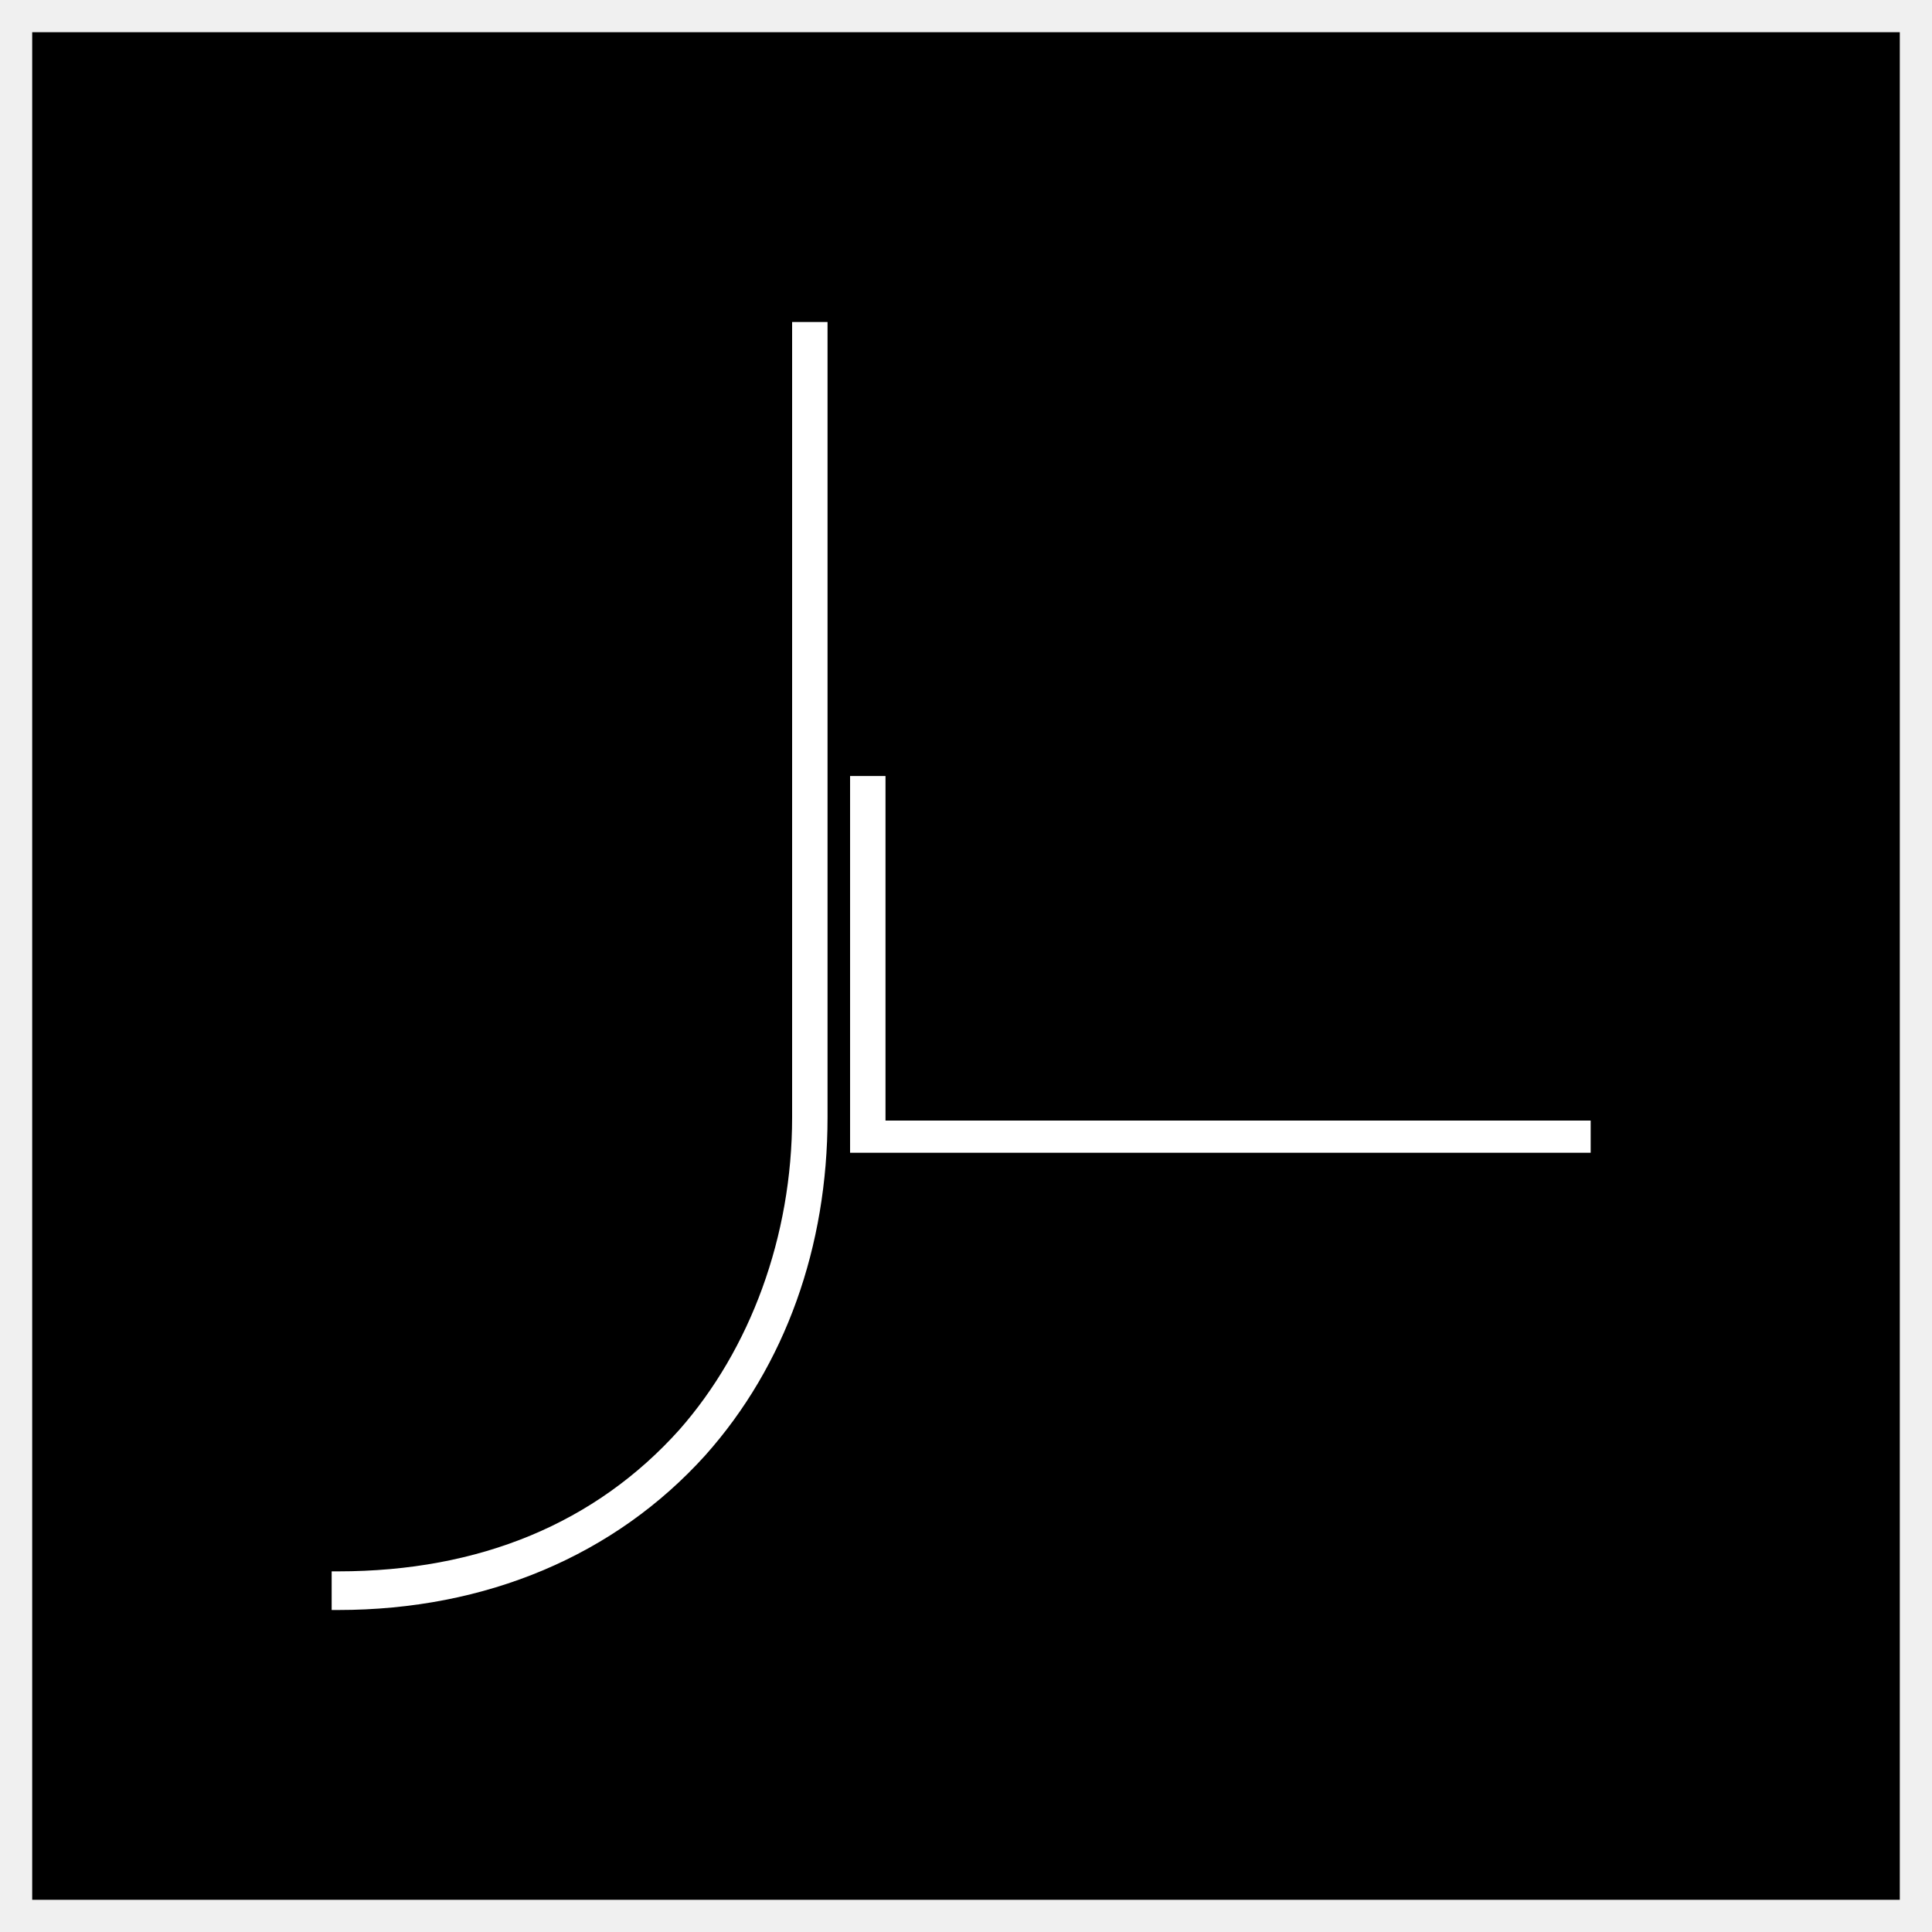
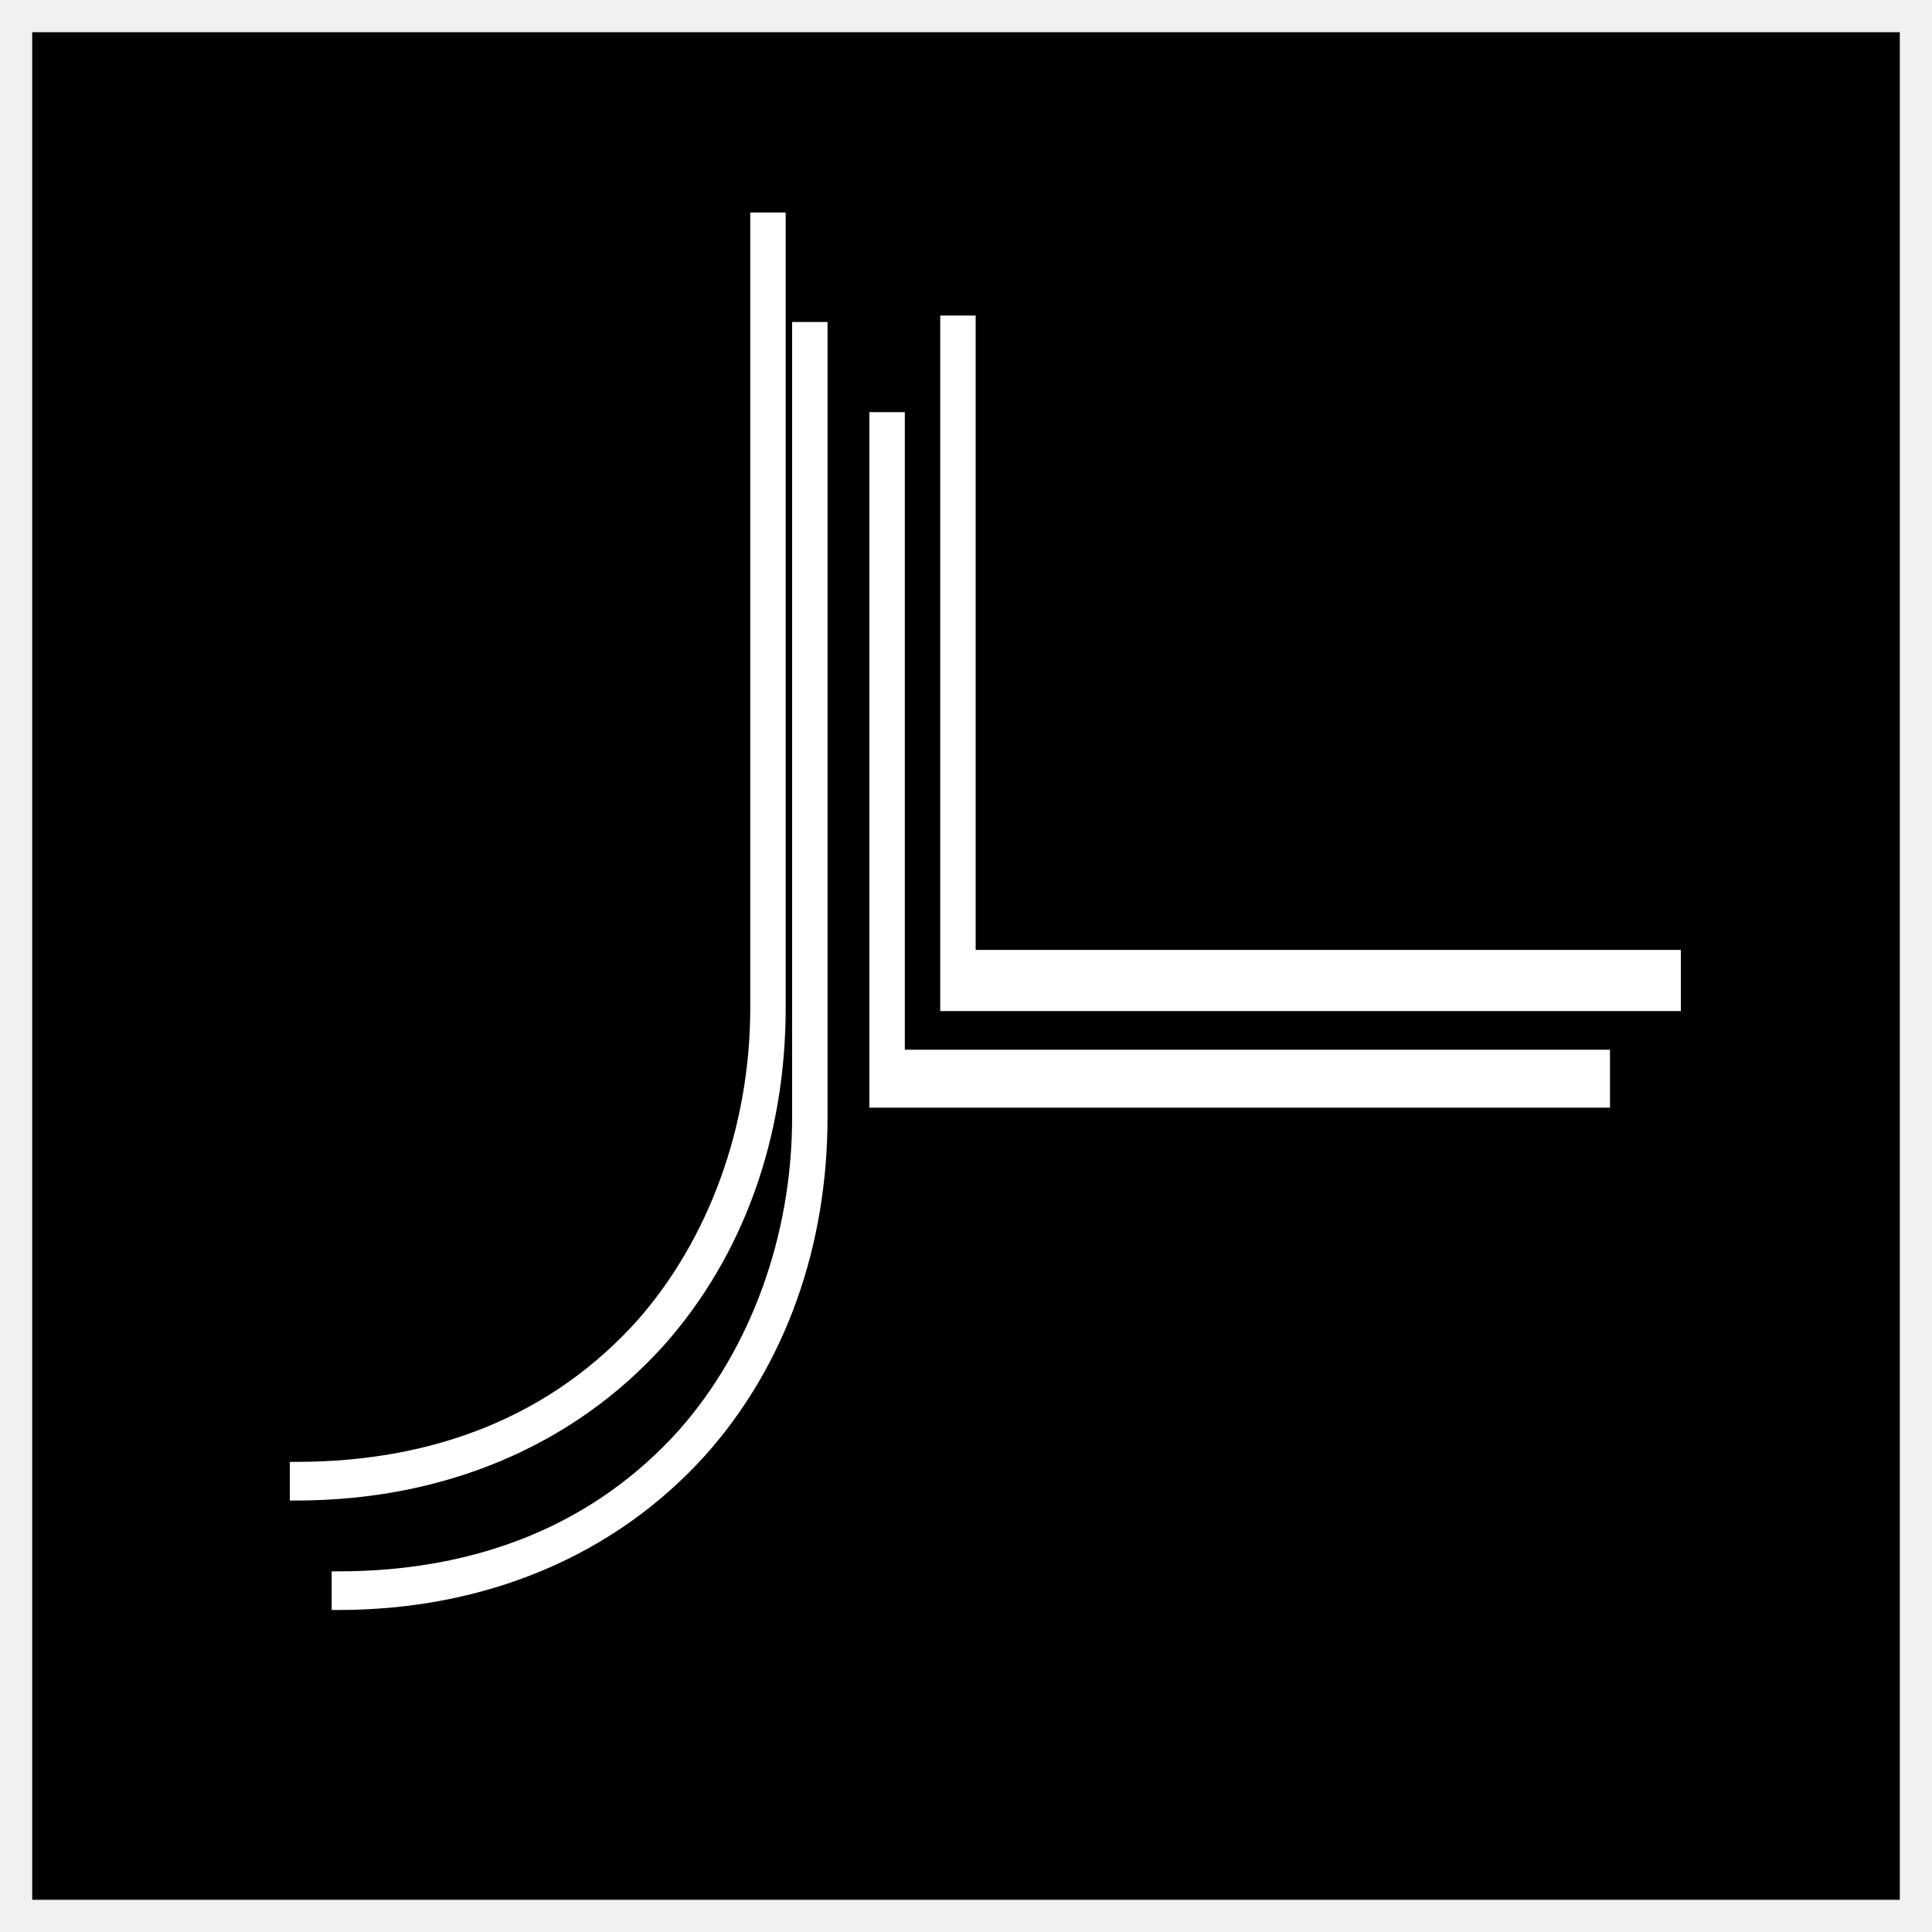
<svg xmlns="http://www.w3.org/2000/svg" version="1.1" id="Layer_1" x="0px" y="0px" viewBox="0 0 60 60" style="enable-background:new 0 0 60 60;" xml:space="preserve">
  <style type="text/css">
	.st0{fill:#FFFFFF;}
</style>
  <rect x="1" y="1" width="58" height="58" />
  <path class="st0" d="M21.9,45.2c2.5-2.8,3.8-6.5,3.8-10.5V10h-1.1v24.7c0,3.7-1.3,7.2-3.5,9.7c-2.6,2.9-6.2,4.4-10.6,4.4h-0.2V50  h0.2C15.1,50,19.1,48.3,21.9,45.2z" />
-   <polygon class="st0" points="49.4,34.8 27.5,34.8 27.5,24.1 26.4,24.1 26.4,35.8 49.4,35.8 " />
+   <polygon class="st0" points="50,32.6 28.1,32.6 28.1,12.8 27,12.8 27,34.4 50,34.4 " />
+   <path class="st0" d="M20.6,41.8c2.5-2.8,3.8-6.5,3.8-10.5V6.6h-1.1v24.7c0,3.7-1.3,7.2-3.5,9.7c-2.6,2.9-6.2,4.4-10.6,4.4H9v1.2h0.2  C13.8,46.6,17.8,44.9,20.6,41.8z" />
+   <polygon class="st0" points="52.2,29.5 30.3,29.5 30.3,9.8 29.2,9.8 29.2,31.4 52.2,31.4 " />
</svg>
